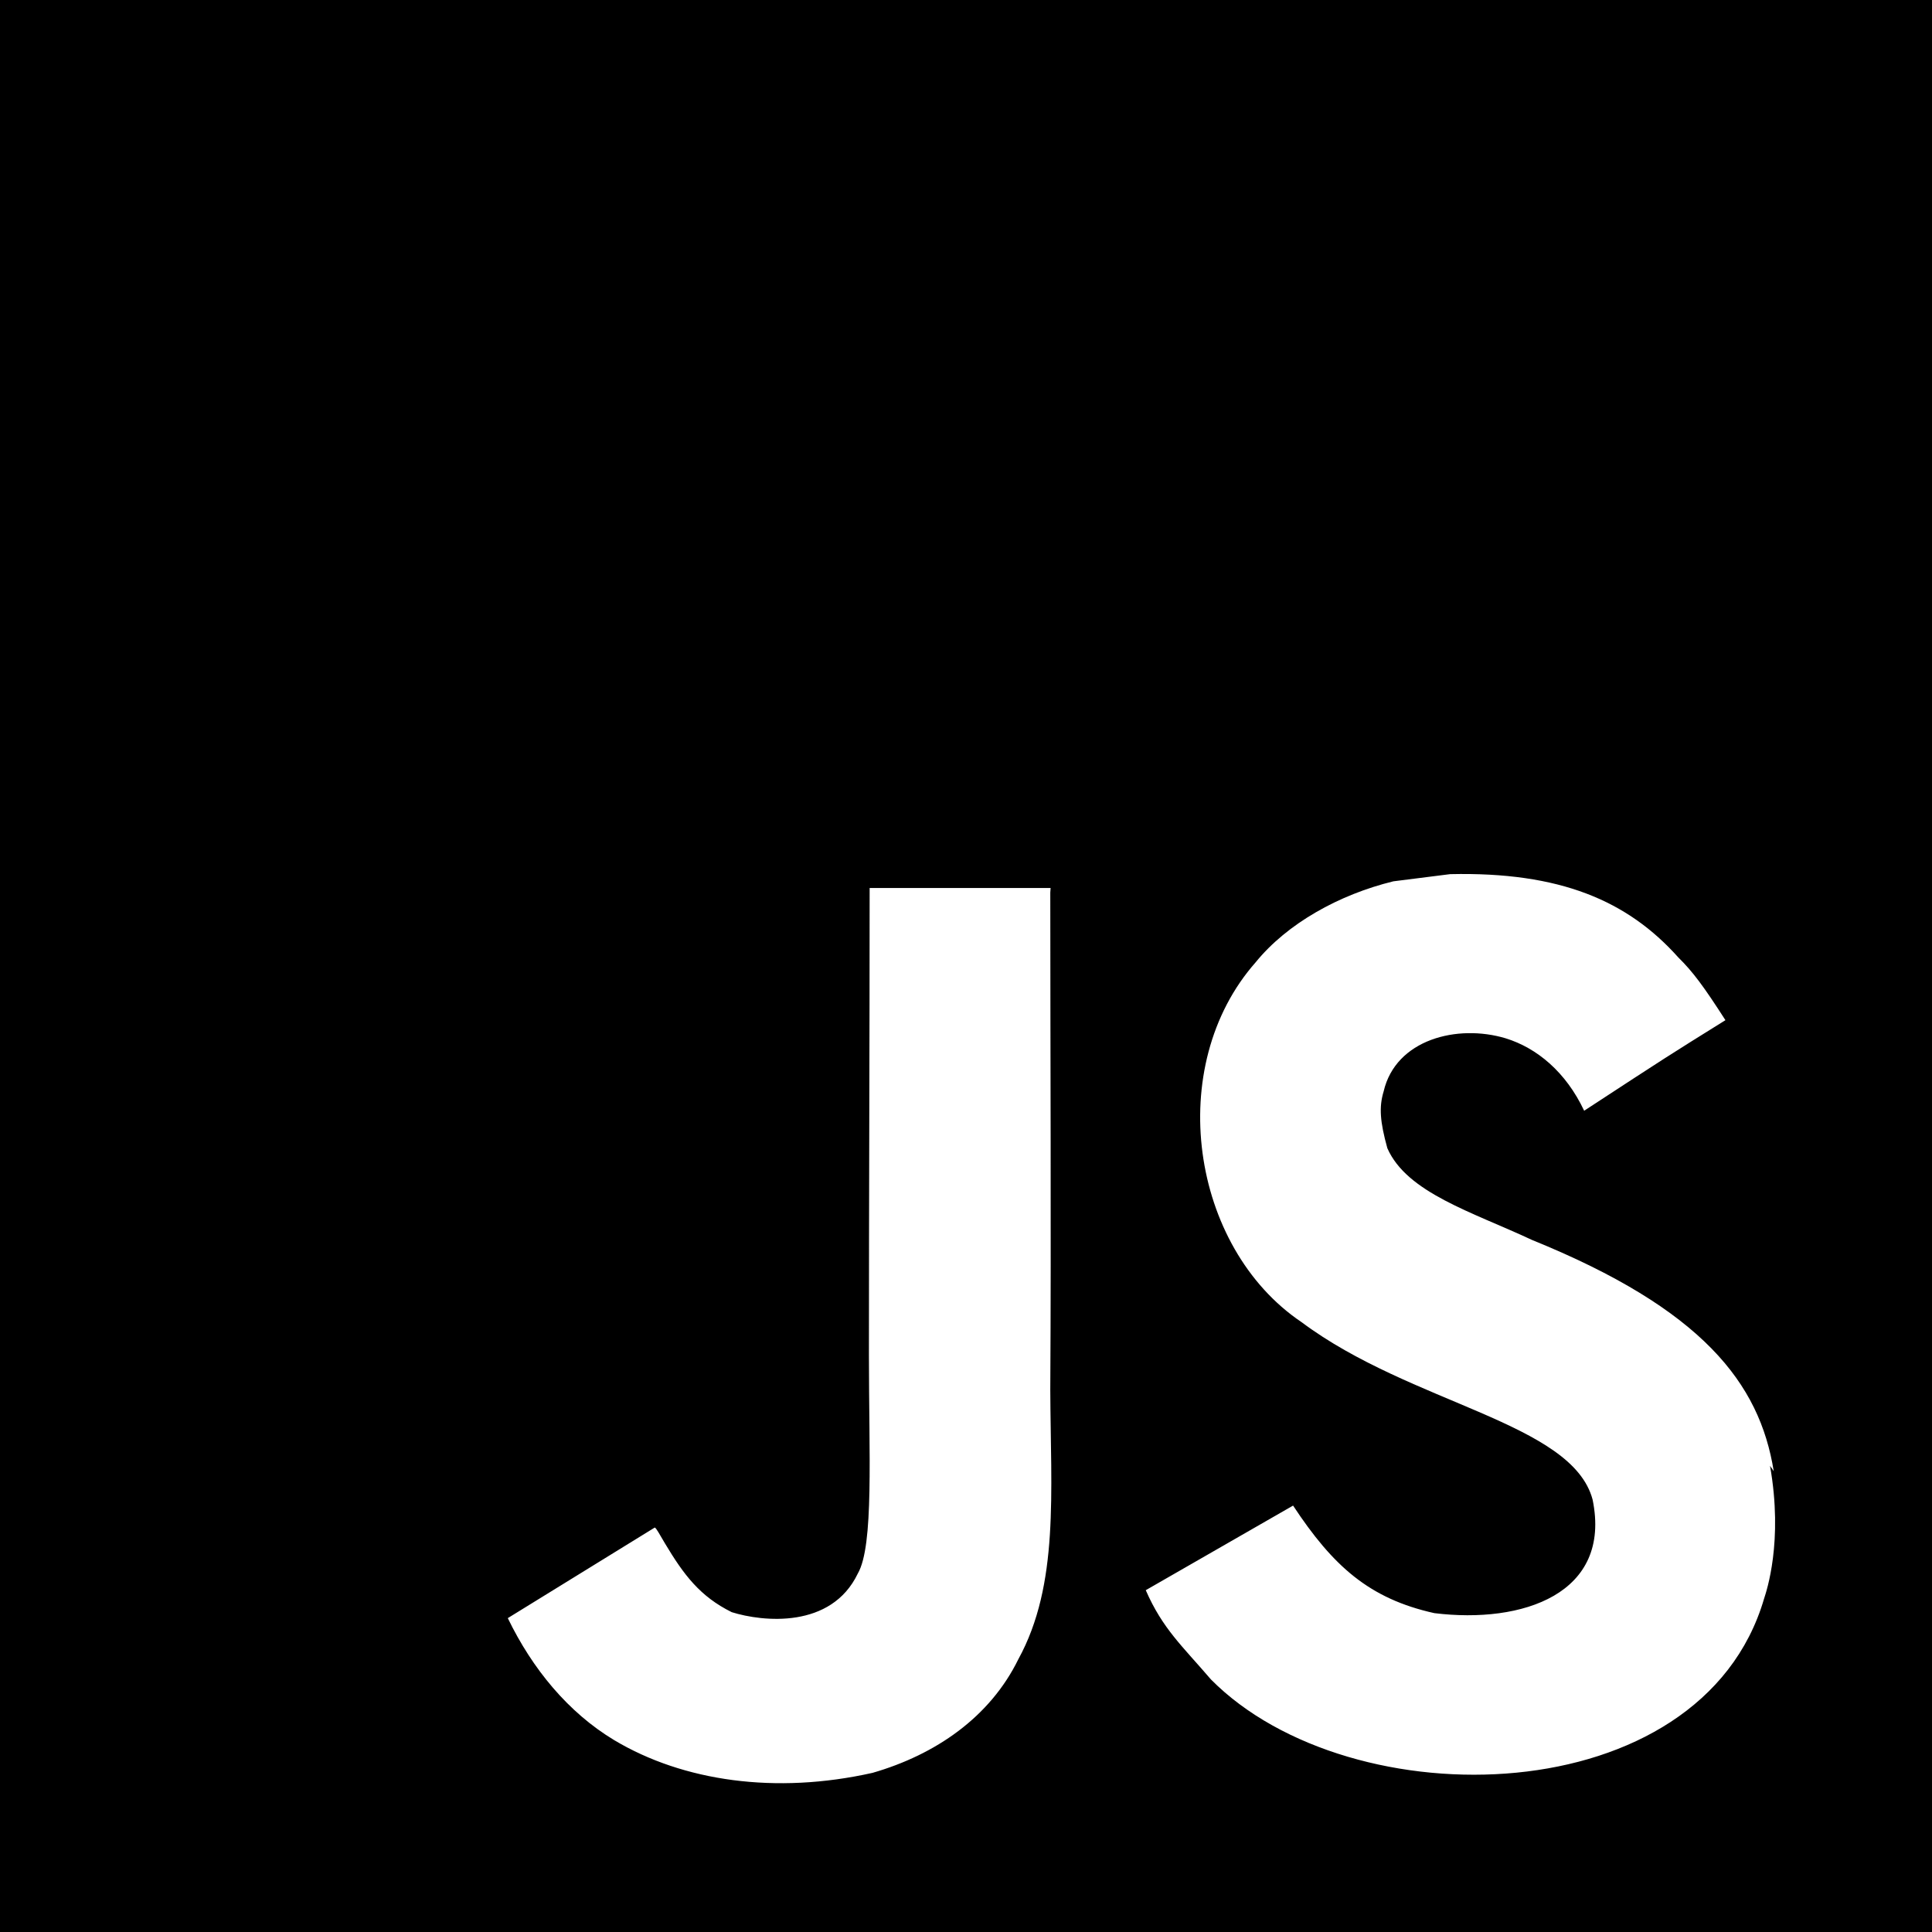
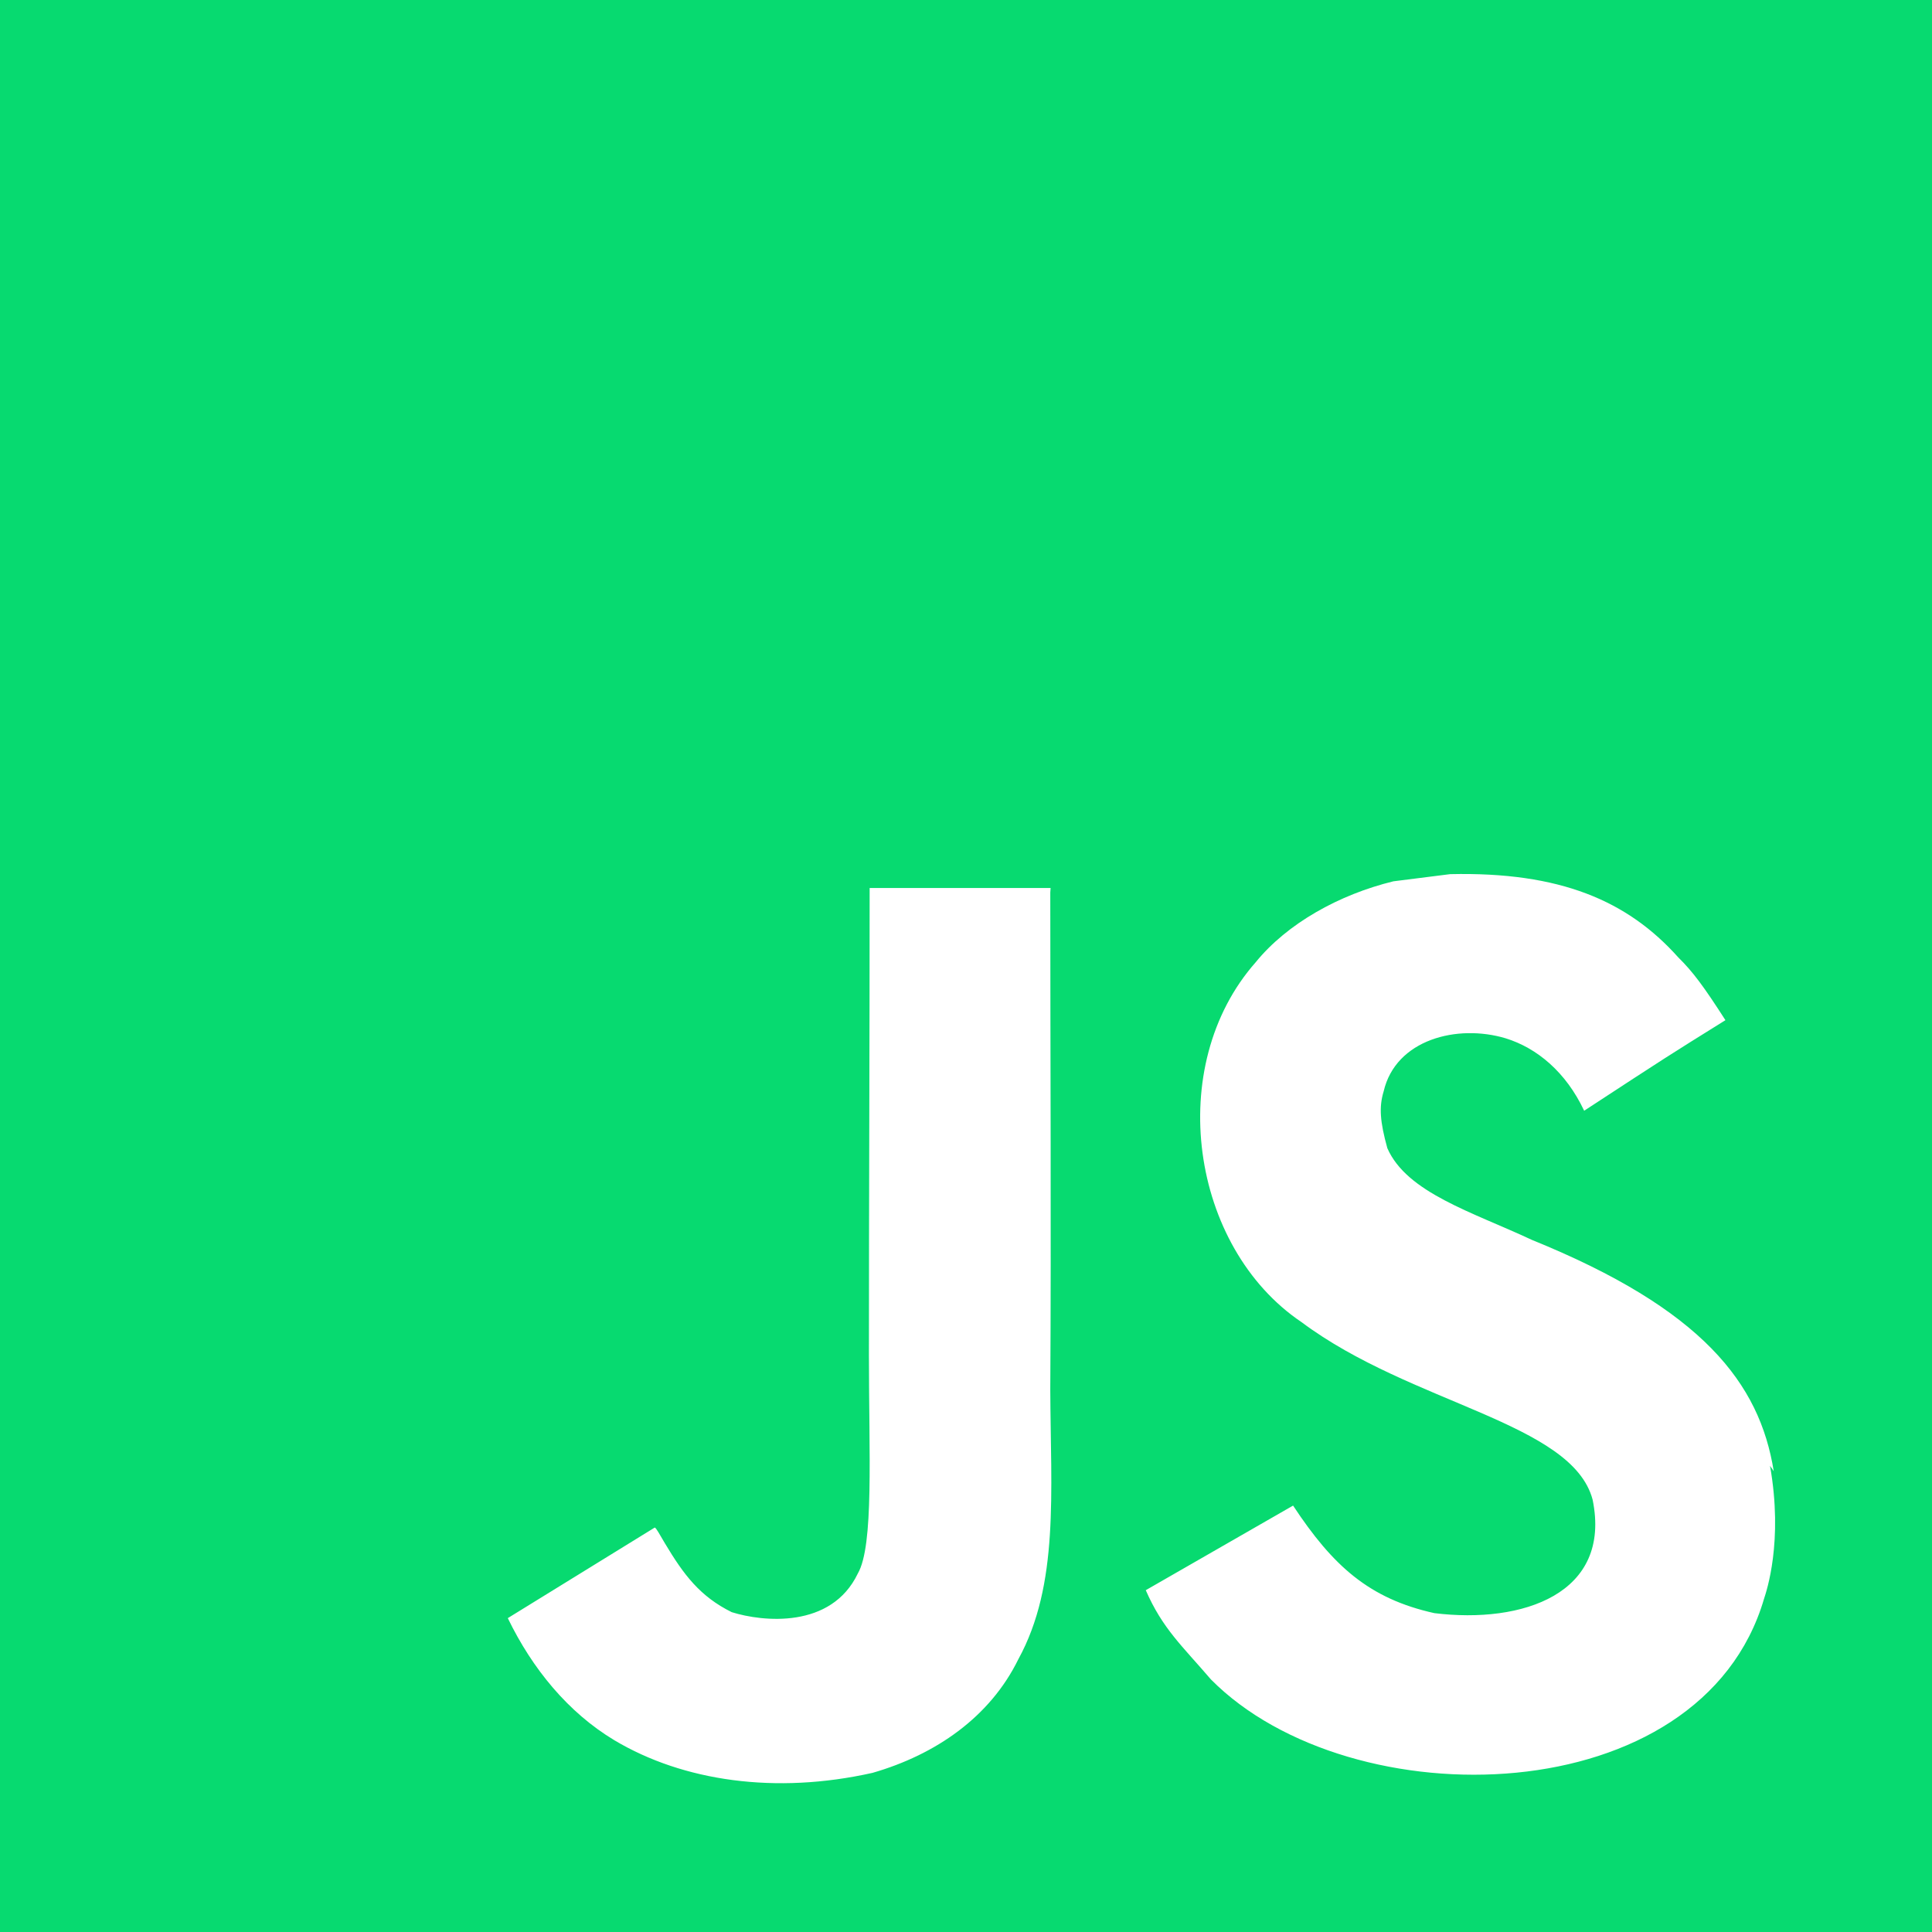
- <svg xmlns="http://www.w3.org/2000/svg" role="img" viewBox="0 0 24 24">
+ <svg xmlns="http://www.w3.org/2000/svg" role="img" viewBox="0 0 24 24" fill="#07da70">
  <path d="M0 0h24v24H0V0zm22.034 18.276c-.175-1.095-.888-2.015-3.003-2.873-.736-.345-1.554-.585-1.797-1.14-.091-.33-.105-.51-.046-.705.15-.646.915-.84 1.515-.66.39.12.75.42.976.9 1.034-.676 1.034-.676 1.755-1.125-.27-.42-.404-.601-.586-.78-.63-.705-1.469-1.065-2.834-1.034l-.705.089c-.676.165-1.32.525-1.71 1.005-1.14 1.291-.811 3.541.569 4.471 1.365 1.02 3.361 1.244 3.616 2.205.24 1.17-.87 1.545-1.966 1.41-.811-.18-1.26-.586-1.755-1.336l-1.83 1.051c.21.48.45.689.81 1.109 1.74 1.756 6.09 1.666 6.871-1.004.029-.09.24-.705.074-1.65l.046.067zm-8.983-7.245h-2.248c0 1.938-.009 3.864-.009 5.805 0 1.232.063 2.363-.138 2.711-.33.689-1.18.601-1.566.48-.396-.196-.597-.466-.83-.855-.063-.105-.11-.196-.127-.196l-1.825 1.125c.305.63.75 1.172 1.324 1.517.855.51 2.004.675 3.207.405.783-.226 1.458-.691 1.811-1.411.51-.93.402-2.07.397-3.346.012-2.054 0-4.109 0-6.179l.004-.056z" />
</svg>
